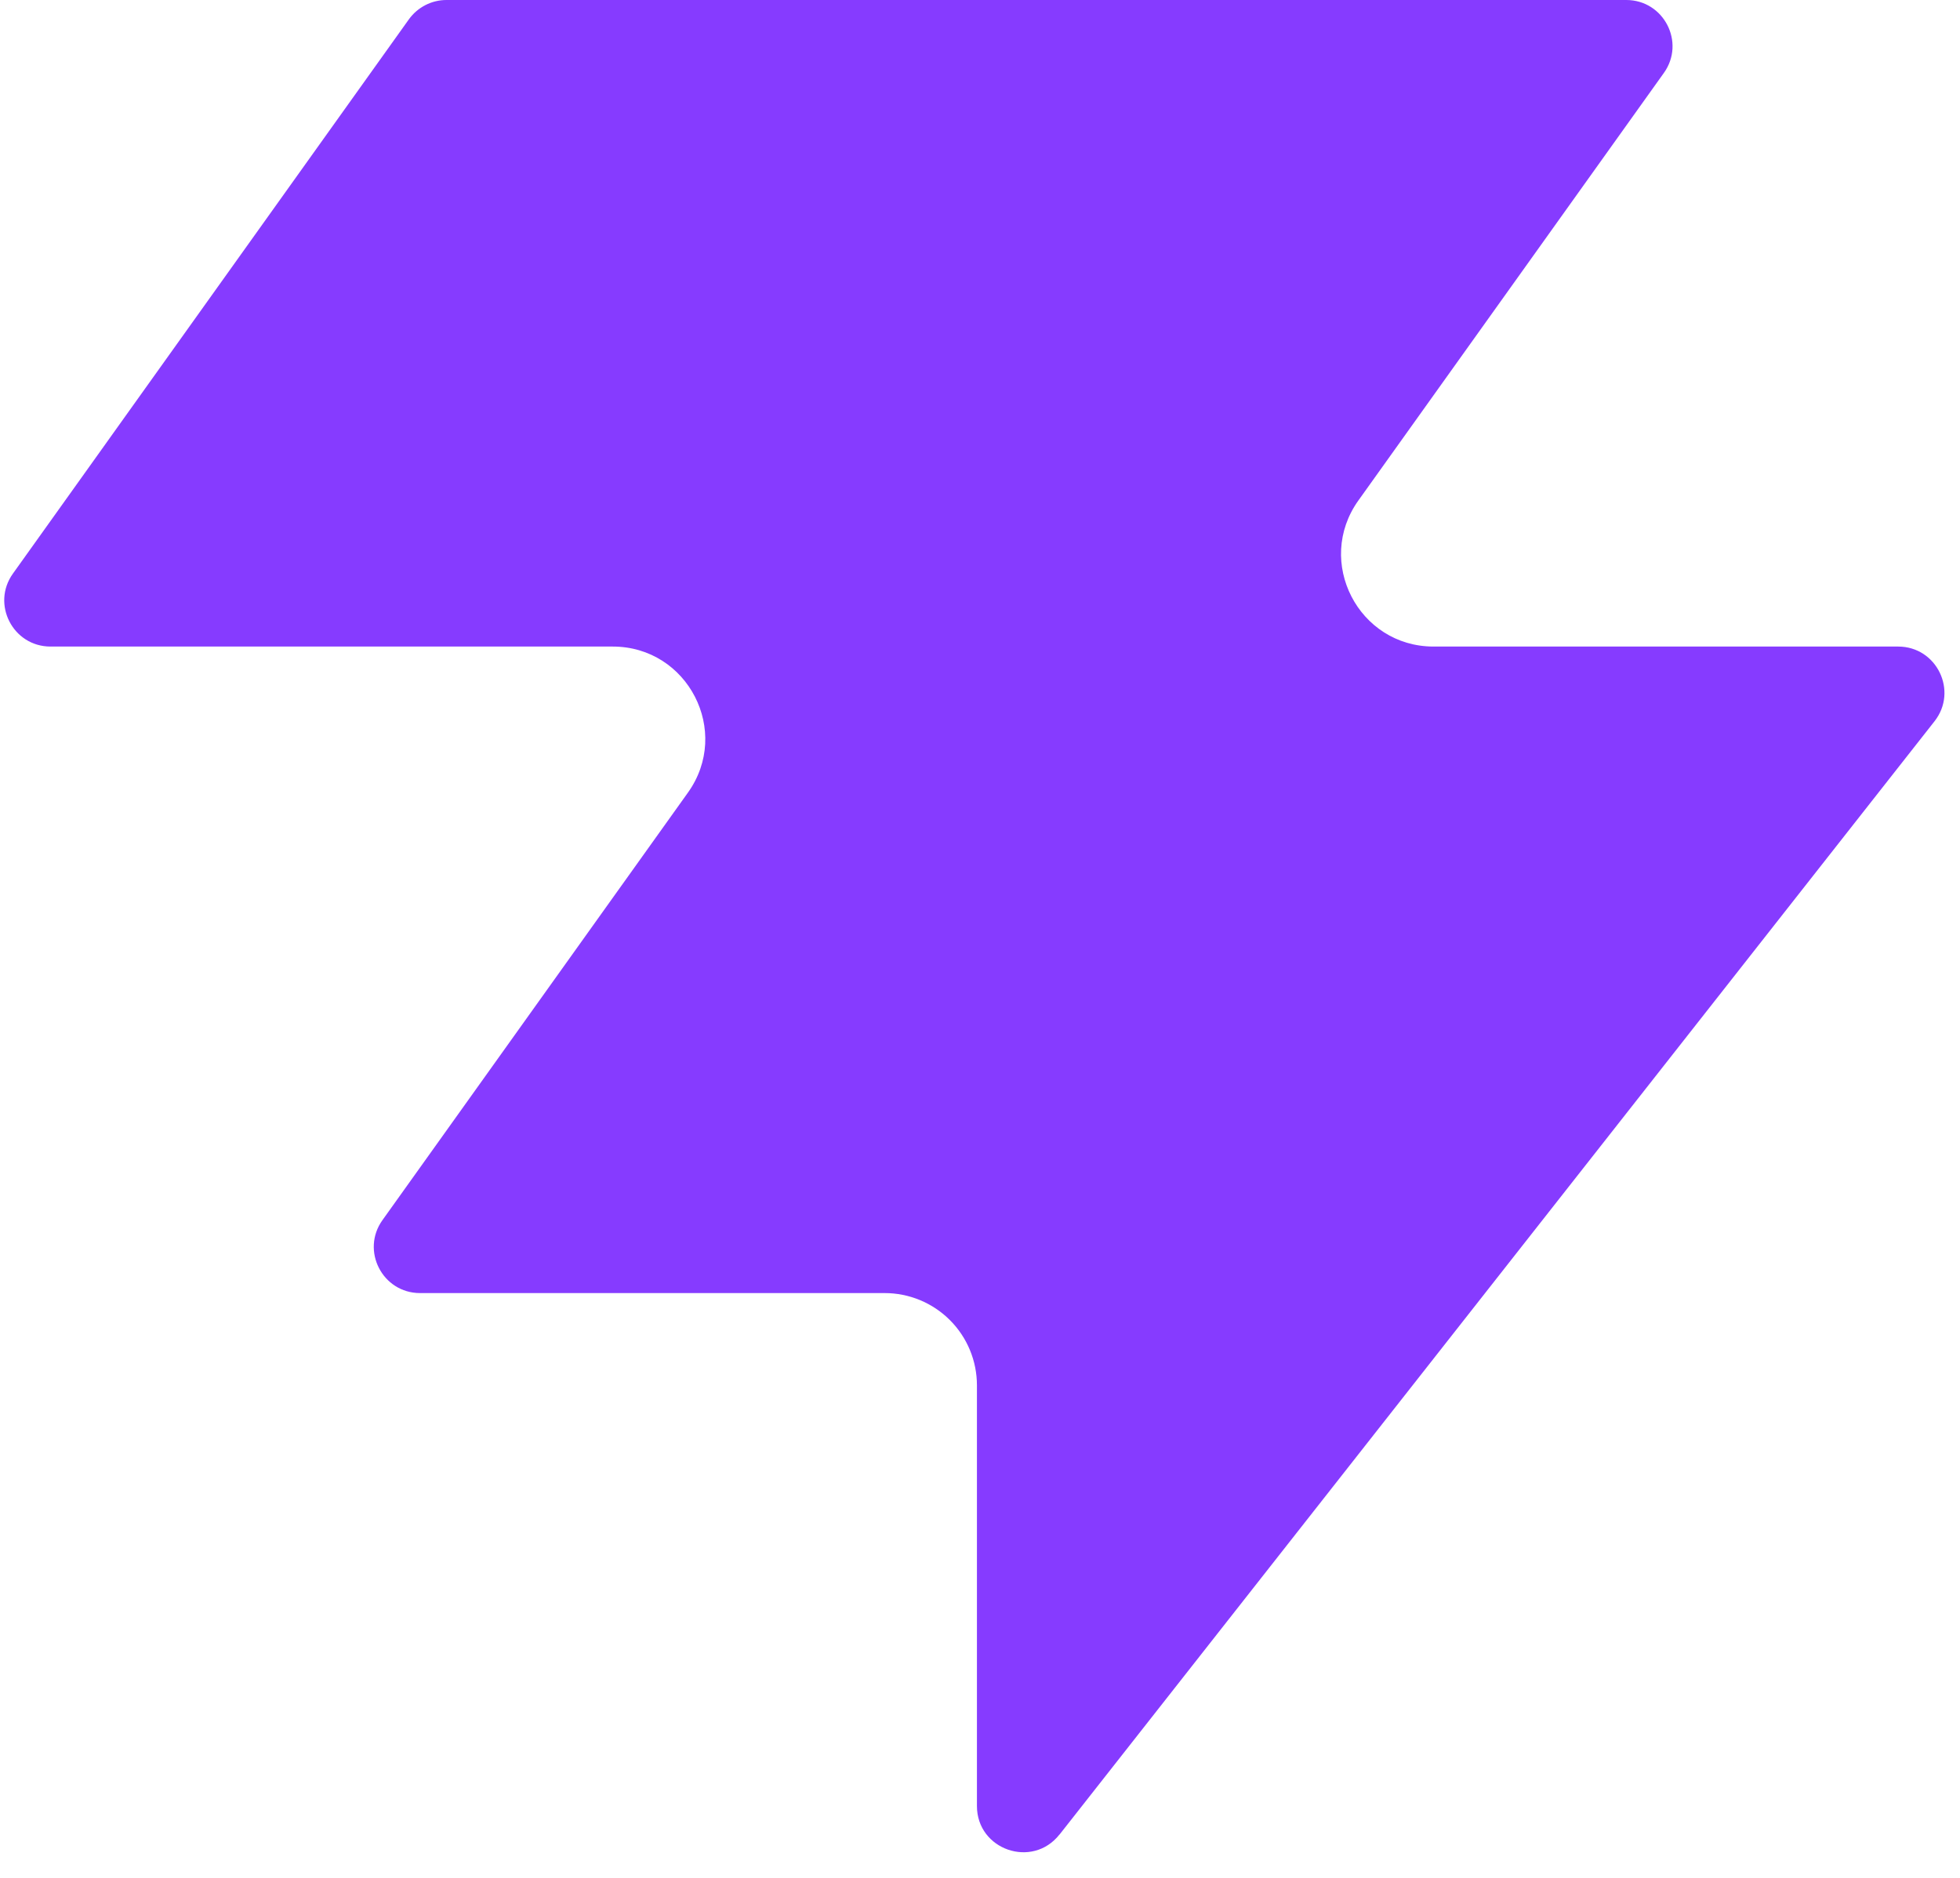
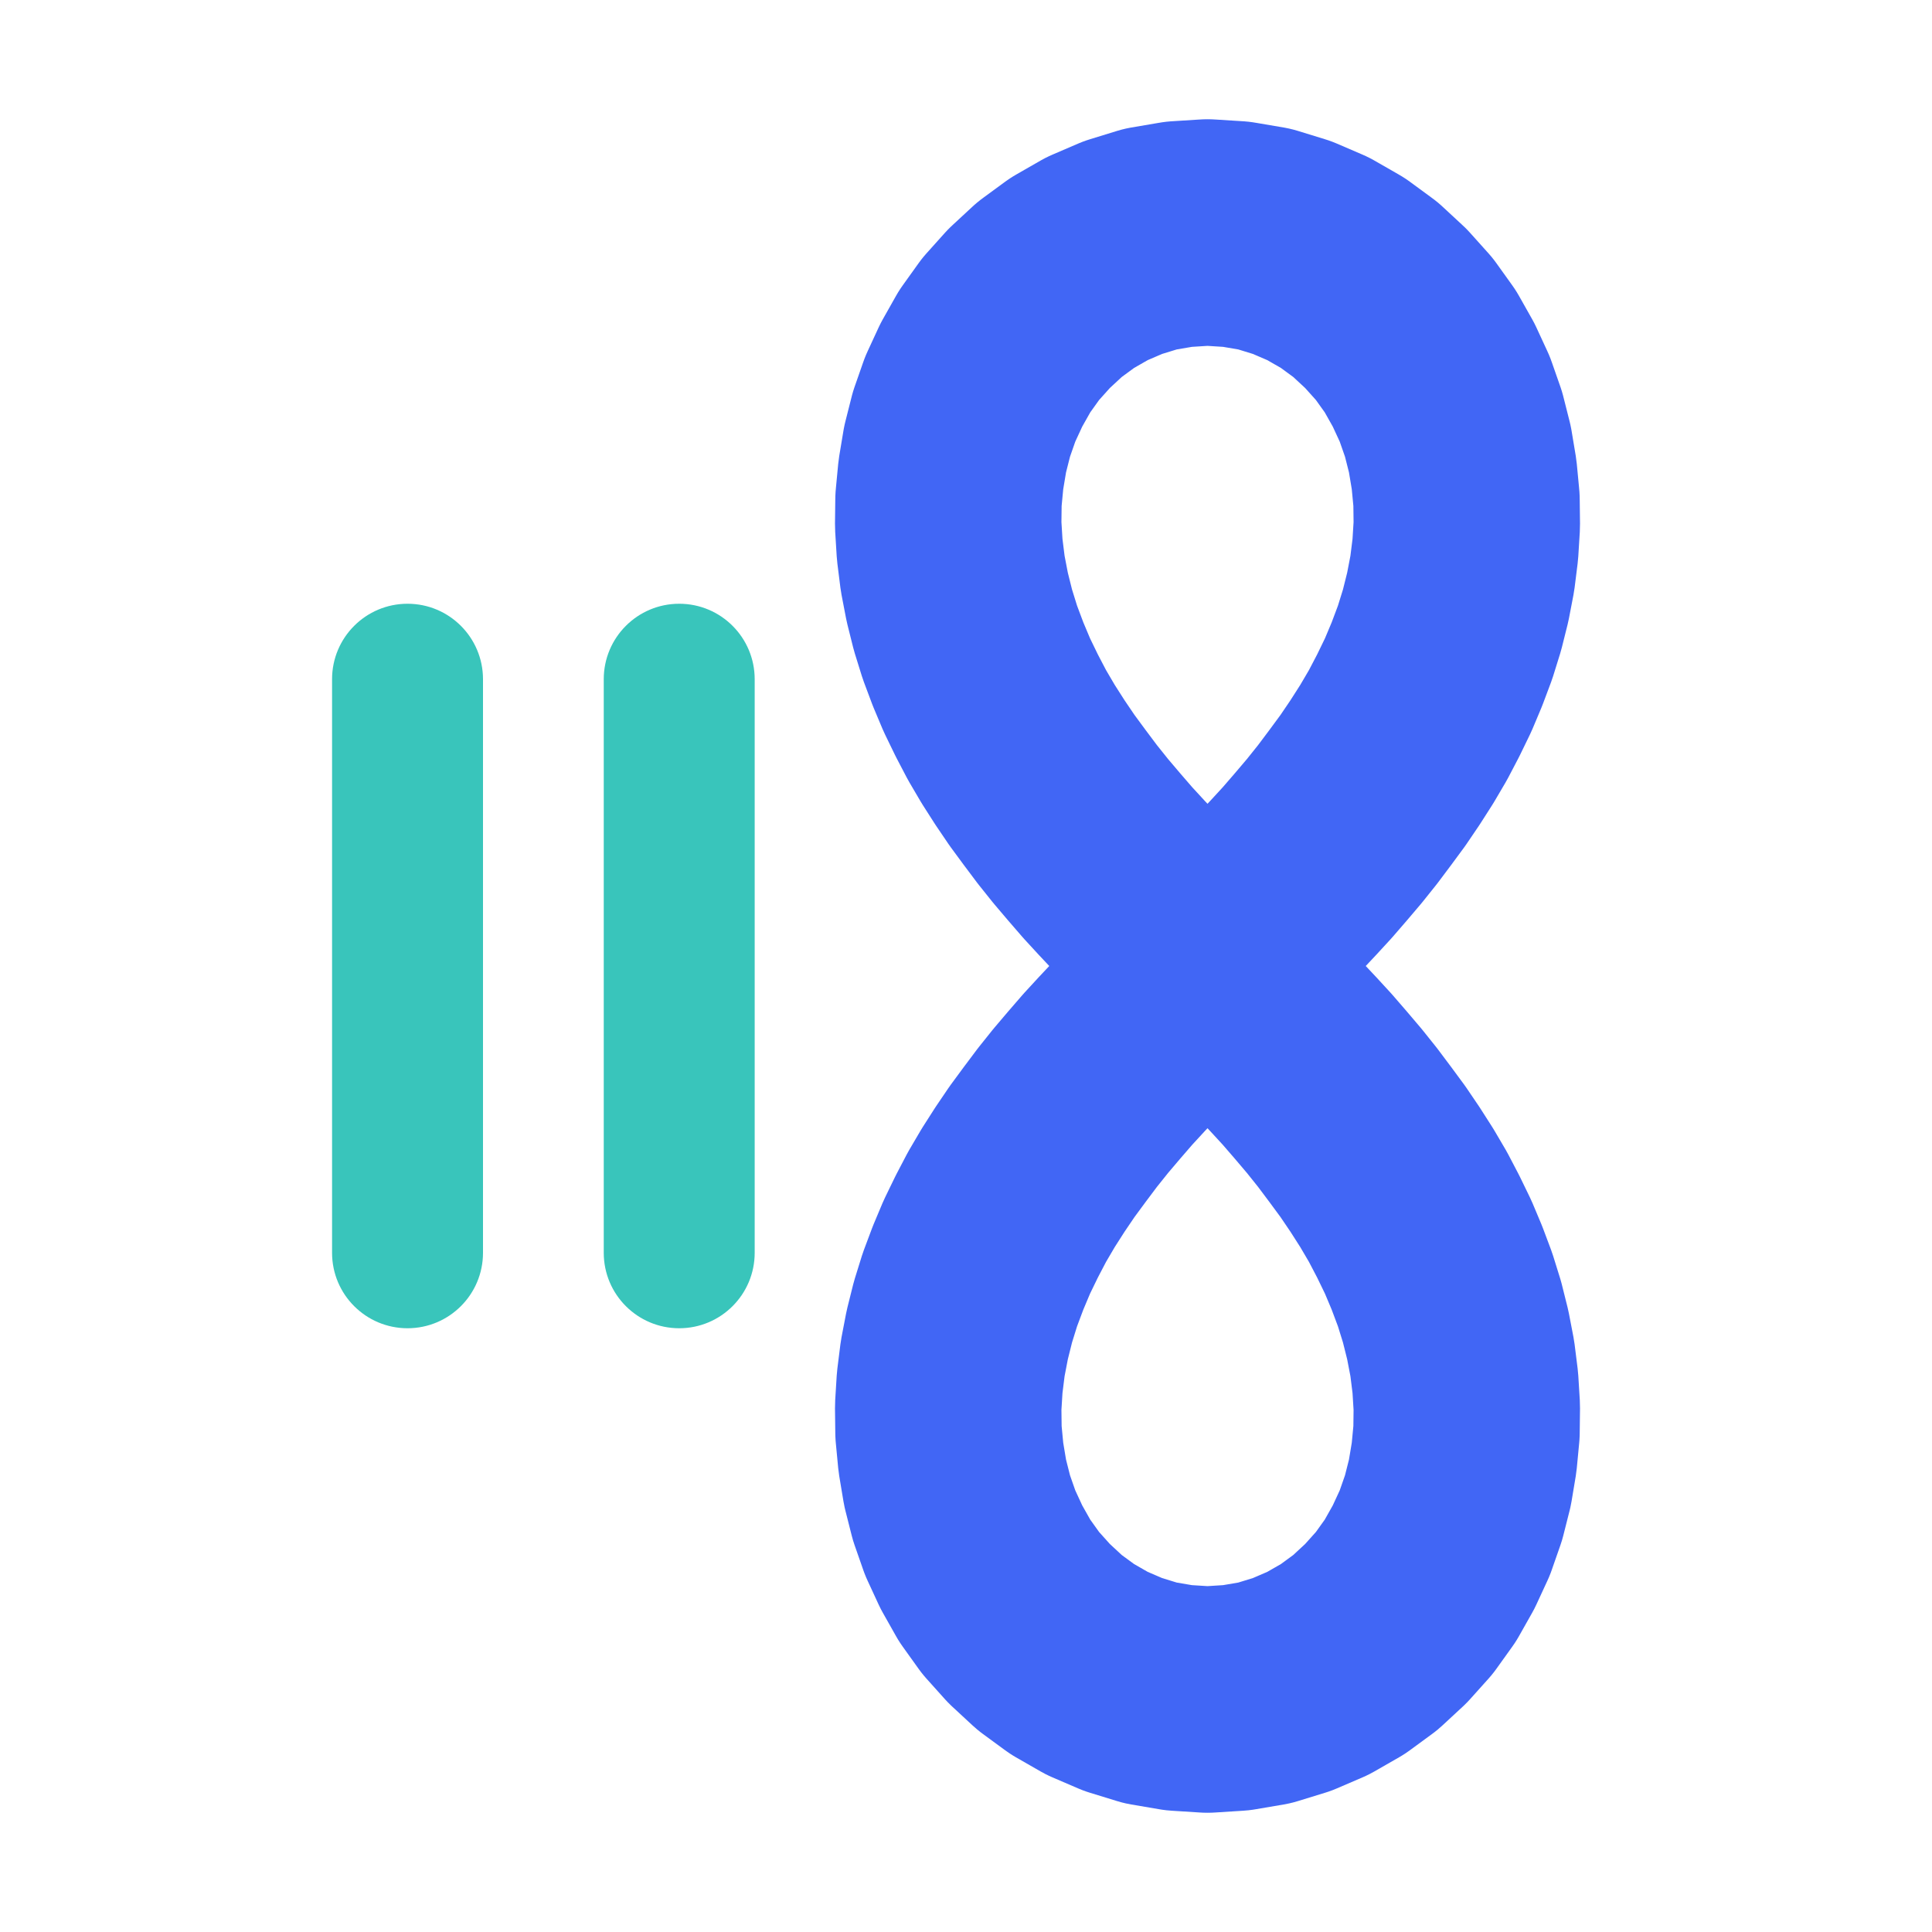
- <svg xmlns="http://www.w3.org/2000/svg" width="48" height="46" fill="none" viewBox="0 0 48 46">
-   <path fill="#863bff" d="M25.946 44.938c-.664.845-2.021.375-2.021-.698V33.937a2.26 2.26 0 0 0-2.262-2.262H10.287c-.92 0-1.456-1.04-.92-1.788l7.48-10.471c1.07-1.497 0-3.578-1.842-3.578H1.237c-.92 0-1.456-1.04-.92-1.788L10.013.474c.214-.297.556-.474.92-.474h28.894c.92 0 1.456 1.04.92 1.788l-7.48 10.471c-1.07 1.498 0 3.579 1.842 3.579h11.377c.943 0 1.473 1.088.89 1.83L25.947 44.94z" style="fill:#863bff;fill:color(display-p3 .525 .23 1);fill-opacity:1" />
+ <svg xmlns="http://www.w3.org/2000/svg" viewBox="0 0 64 64" fill="none">
+   <path fill="#39C5BB" d="M11 22.5C11 21.119 12.119 20 13.5 20C14.881 20 16 21.119 16 22.5V41.5C16 42.881 14.881 44 13.5 44C12.119 44 11 42.881 11 41.5V22.5ZM20 22.5C20 21.119 21.119 20 22.5 20C23.881 20 25 21.119 25 22.5V41.5C25 42.881 23.881 44 22.5 44C21.119 44 20 42.881 20 41.5V22.5Z" />
+   <path d="M 48.1 43.46 L 48.29 44.22 L 48.44 45 L 48.54 45.8 L 48.59 46.61 L 48.58 47.44 L 48.5 48.28 L 48.36 49.12 L 48.15 49.95 L 47.86 50.78 L 47.49 51.58 L 47.05 52.36 L 46.52 53.1 L 45.91 53.78 L 45.23 54.41 L 44.48 54.96 L 43.66 55.43 L 42.8 55.8 L 41.89 56.08 L 40.95 56.24 L 40 56.3 L 39.05 56.24 L 38.11 56.08 L 37.2 55.8 L 36.34 55.43 L 35.52 54.96 L 34.77 54.41 L 34.09 53.78 L 33.48 53.1 L 32.95 52.36 L 32.51 51.58 L 32.14 50.78 L 31.85 49.95 L 31.64 49.12 L 31.5 48.28 L 31.42 47.44 L 31.41 46.61 L 31.46 45.8 L 31.56 45 L 31.71 44.22 L 31.9 43.46 L 32.13 42.72 L 32.4 42 L 32.69 41.31 L 33.02 40.63 L 33.36 39.98 L 33.73 39.35 L 34.12 38.74 L 34.52 38.15 L 34.94 37.58 L 35.36 37.02 L 35.8 36.47 L 36.25 35.94 L 36.7 35.42 L 37.16 34.92 L 37.63 34.42 L 38.1 33.92 L 38.57 33.44 L 39.05 32.96 L 39.52 32.48 L 40 32 L 40.48 31.52 L 40.95 31.04 L 41.43 30.56 L 41.9 30.08 L 42.37 29.58 L 42.84 29.08 L 43.3 28.58 L 43.75 28.06 L 44.2 27.53 L 44.64 26.98 L 45.06 26.42 L 45.48 25.85 L 45.88 25.26 L 46.27 24.65 L 46.64 24.02 L 46.98 23.37 L 47.31 22.69 L 47.6 22 L 47.87 21.28 L 48.1 20.54 L 48.29 19.78 L 48.44 19 L 48.54 18.2 L 48.59 17.39 L 48.58 16.56 L 48.5 15.72 L 48.36 14.88 L 48.15 14.05 L 47.86 13.22 L 47.49 12.42 L 47.05 11.64 L 46.52 10.9 L 45.91 10.22 L 45.23 9.59 L 44.48 9.04 L 43.66 8.57 L 42.8 8.2 L 41.89 7.92 L 40.95 7.76 L 40 7.7 L 39.05 7.76 L 38.11 7.92 L 37.2 8.2 L 36.34 8.57 L 35.52 9.04 L 34.77 9.59 L 34.09 10.22 L 33.48 10.9 L 32.95 11.64 L 32.51 12.42 L 32.14 13.22 L 31.85 14.05 L 31.64 14.88 L 31.5 15.72 L 31.42 16.56 L 31.41 17.39 L 31.46 18.2 L 31.56 19 L 31.71 19.78 L 31.9 20.54 L 32.13 21.28 L 32.4 22 L 32.69 22.69 L 33.02 23.37 L 33.36 24.02 L 33.73 24.65 L 34.12 25.26 L 34.52 25.85 L 34.94 26.42 L 35.36 26.98 L 35.8 27.53 L 36.25 28.06 L 36.7 28.58 L 37.16 29.08 L 37.63 29.58 L 38.1 30.08 L 38.57 30.56 L 39.05 31.04 L 39.52 31.52 L 40 32 L 40.48 32.48 L 40.95 32.96 L 41.43 33.44 L 41.9 33.92 L 42.37 34.42 L 42.84 34.92 L 43.3 35.42 L 43.75 35.94 L 44.2 36.47 L 44.64 37.02 L 45.06 37.58 L 45.48 38.15 L 45.88 38.74 L 46.27 39.35 L 46.64 39.98 L 46.98 40.63 L 47.31 41.31 L 47.6 42 L 47.87 42.72 L 48.1 43.46" stroke="#4166F5" stroke-width="7.5" stroke-linecap="round" stroke-linejoin="round" />
</svg>
